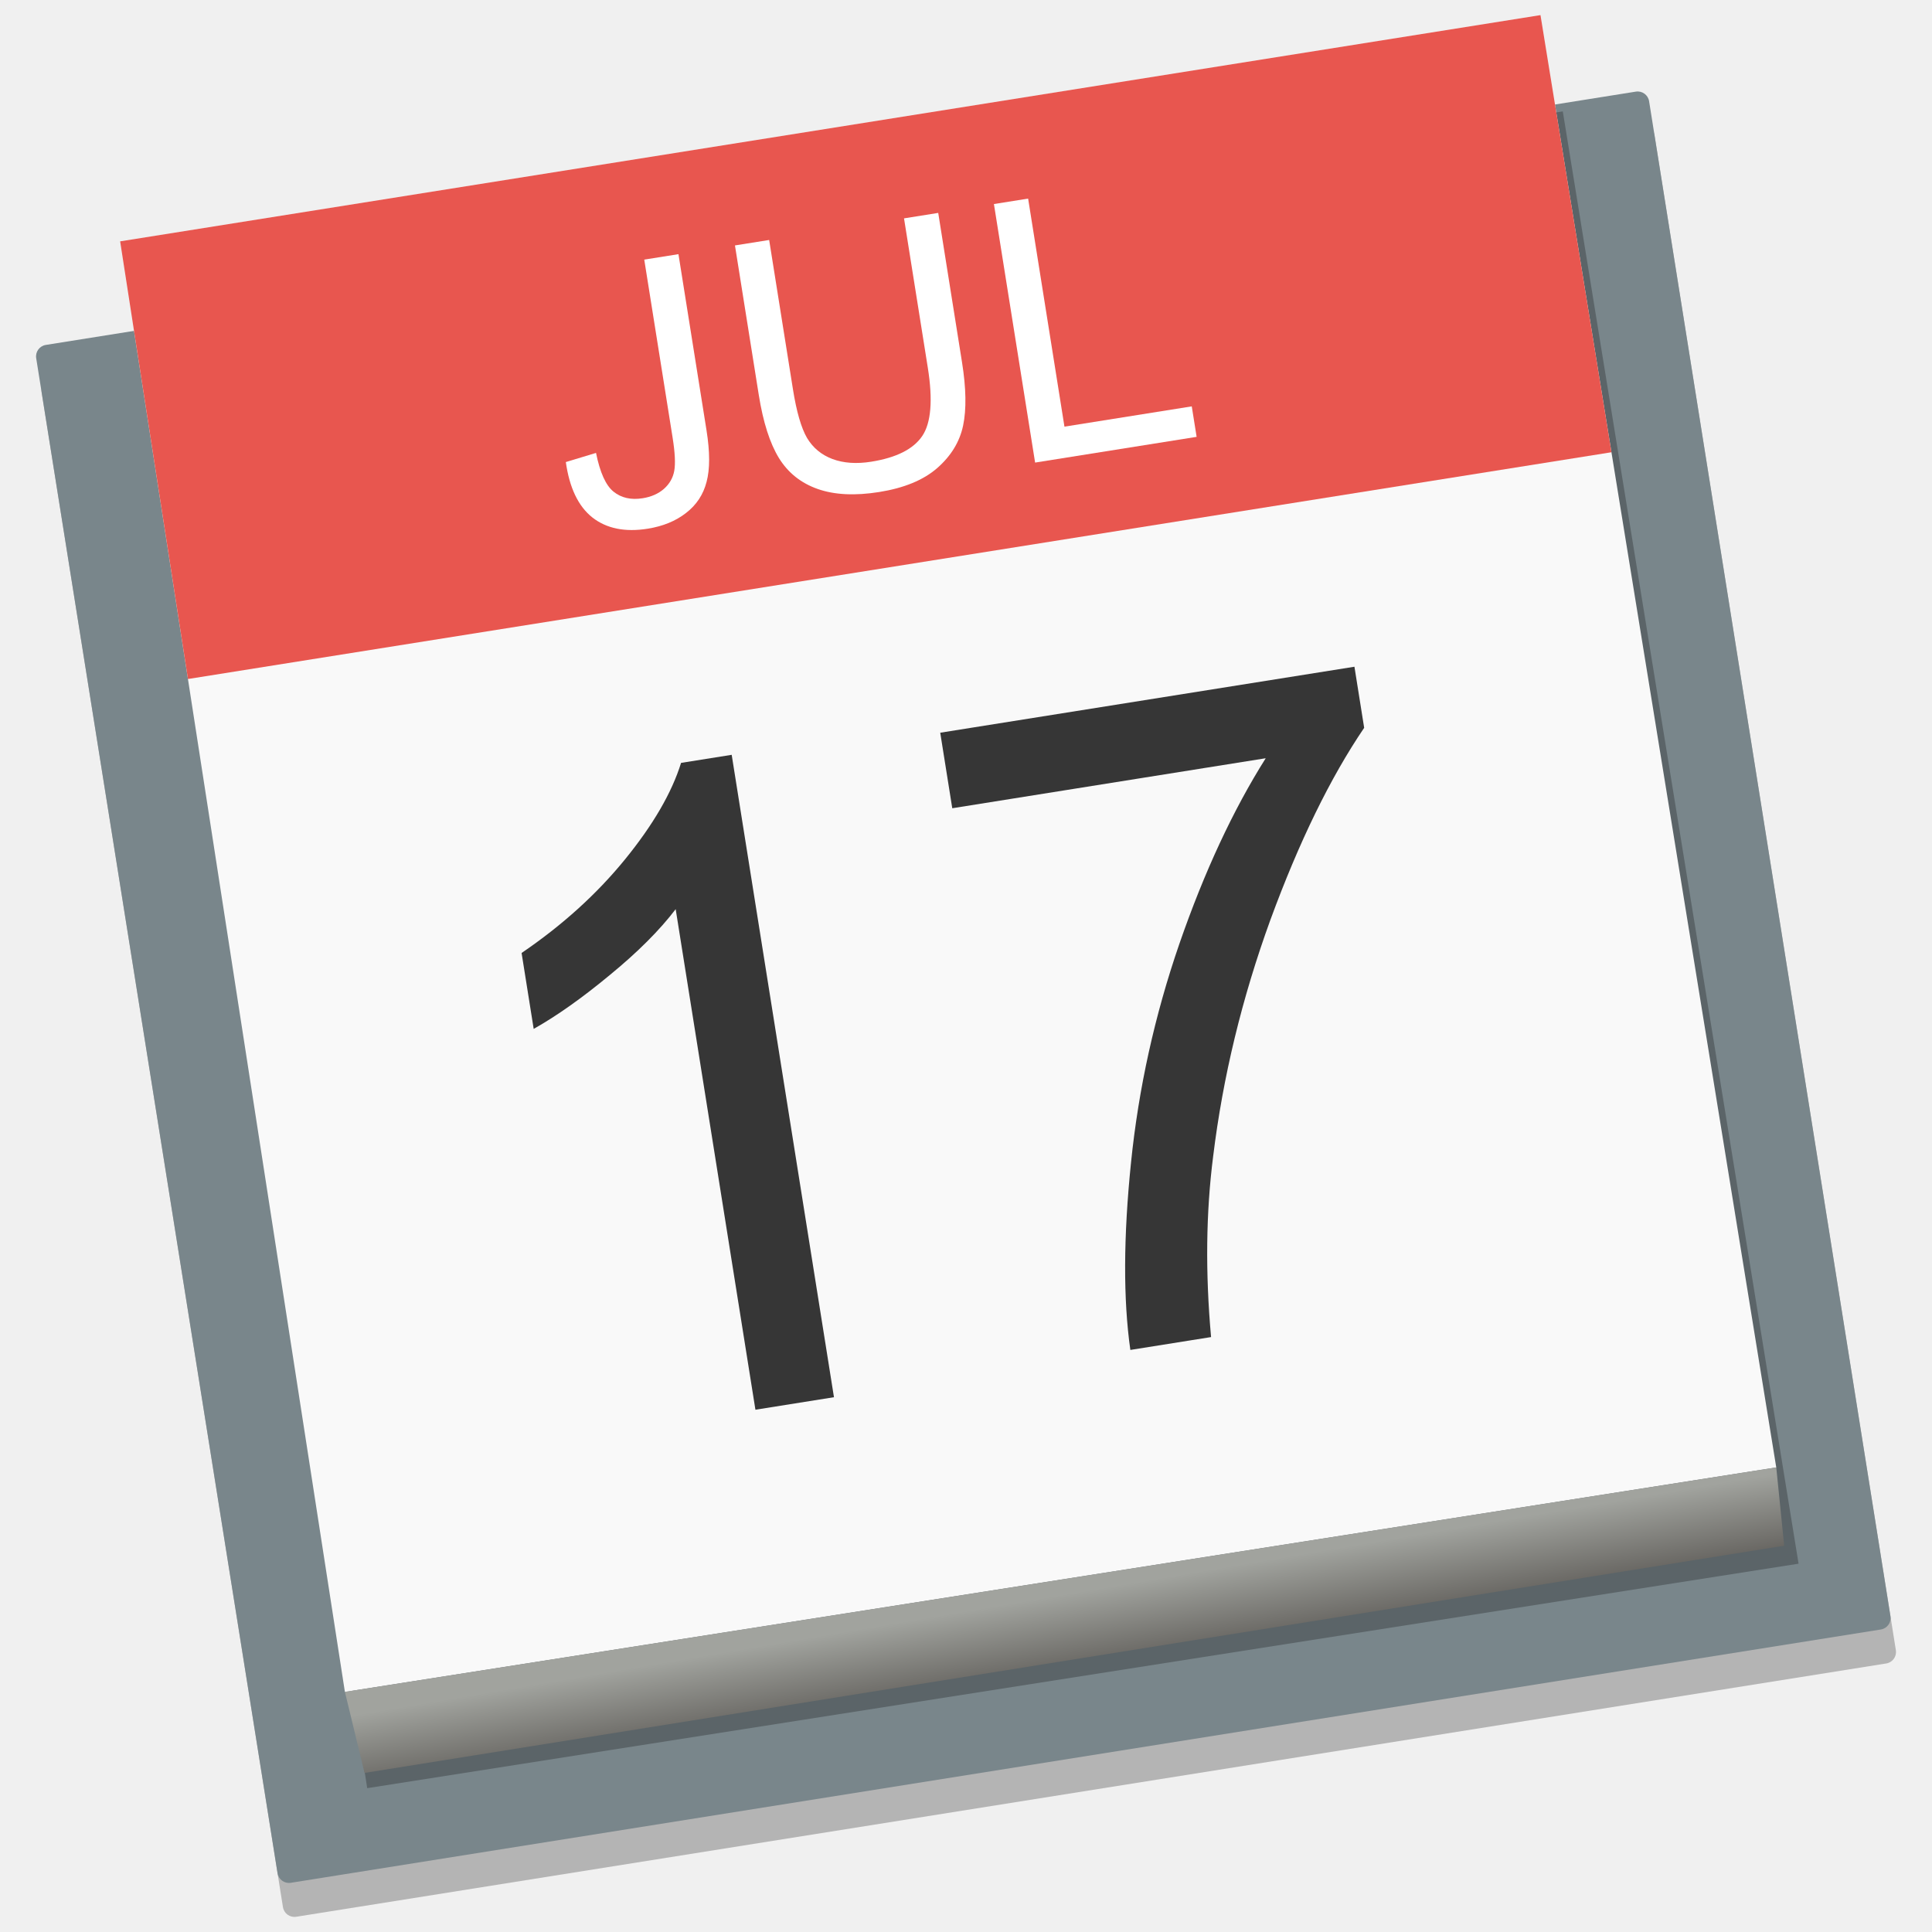
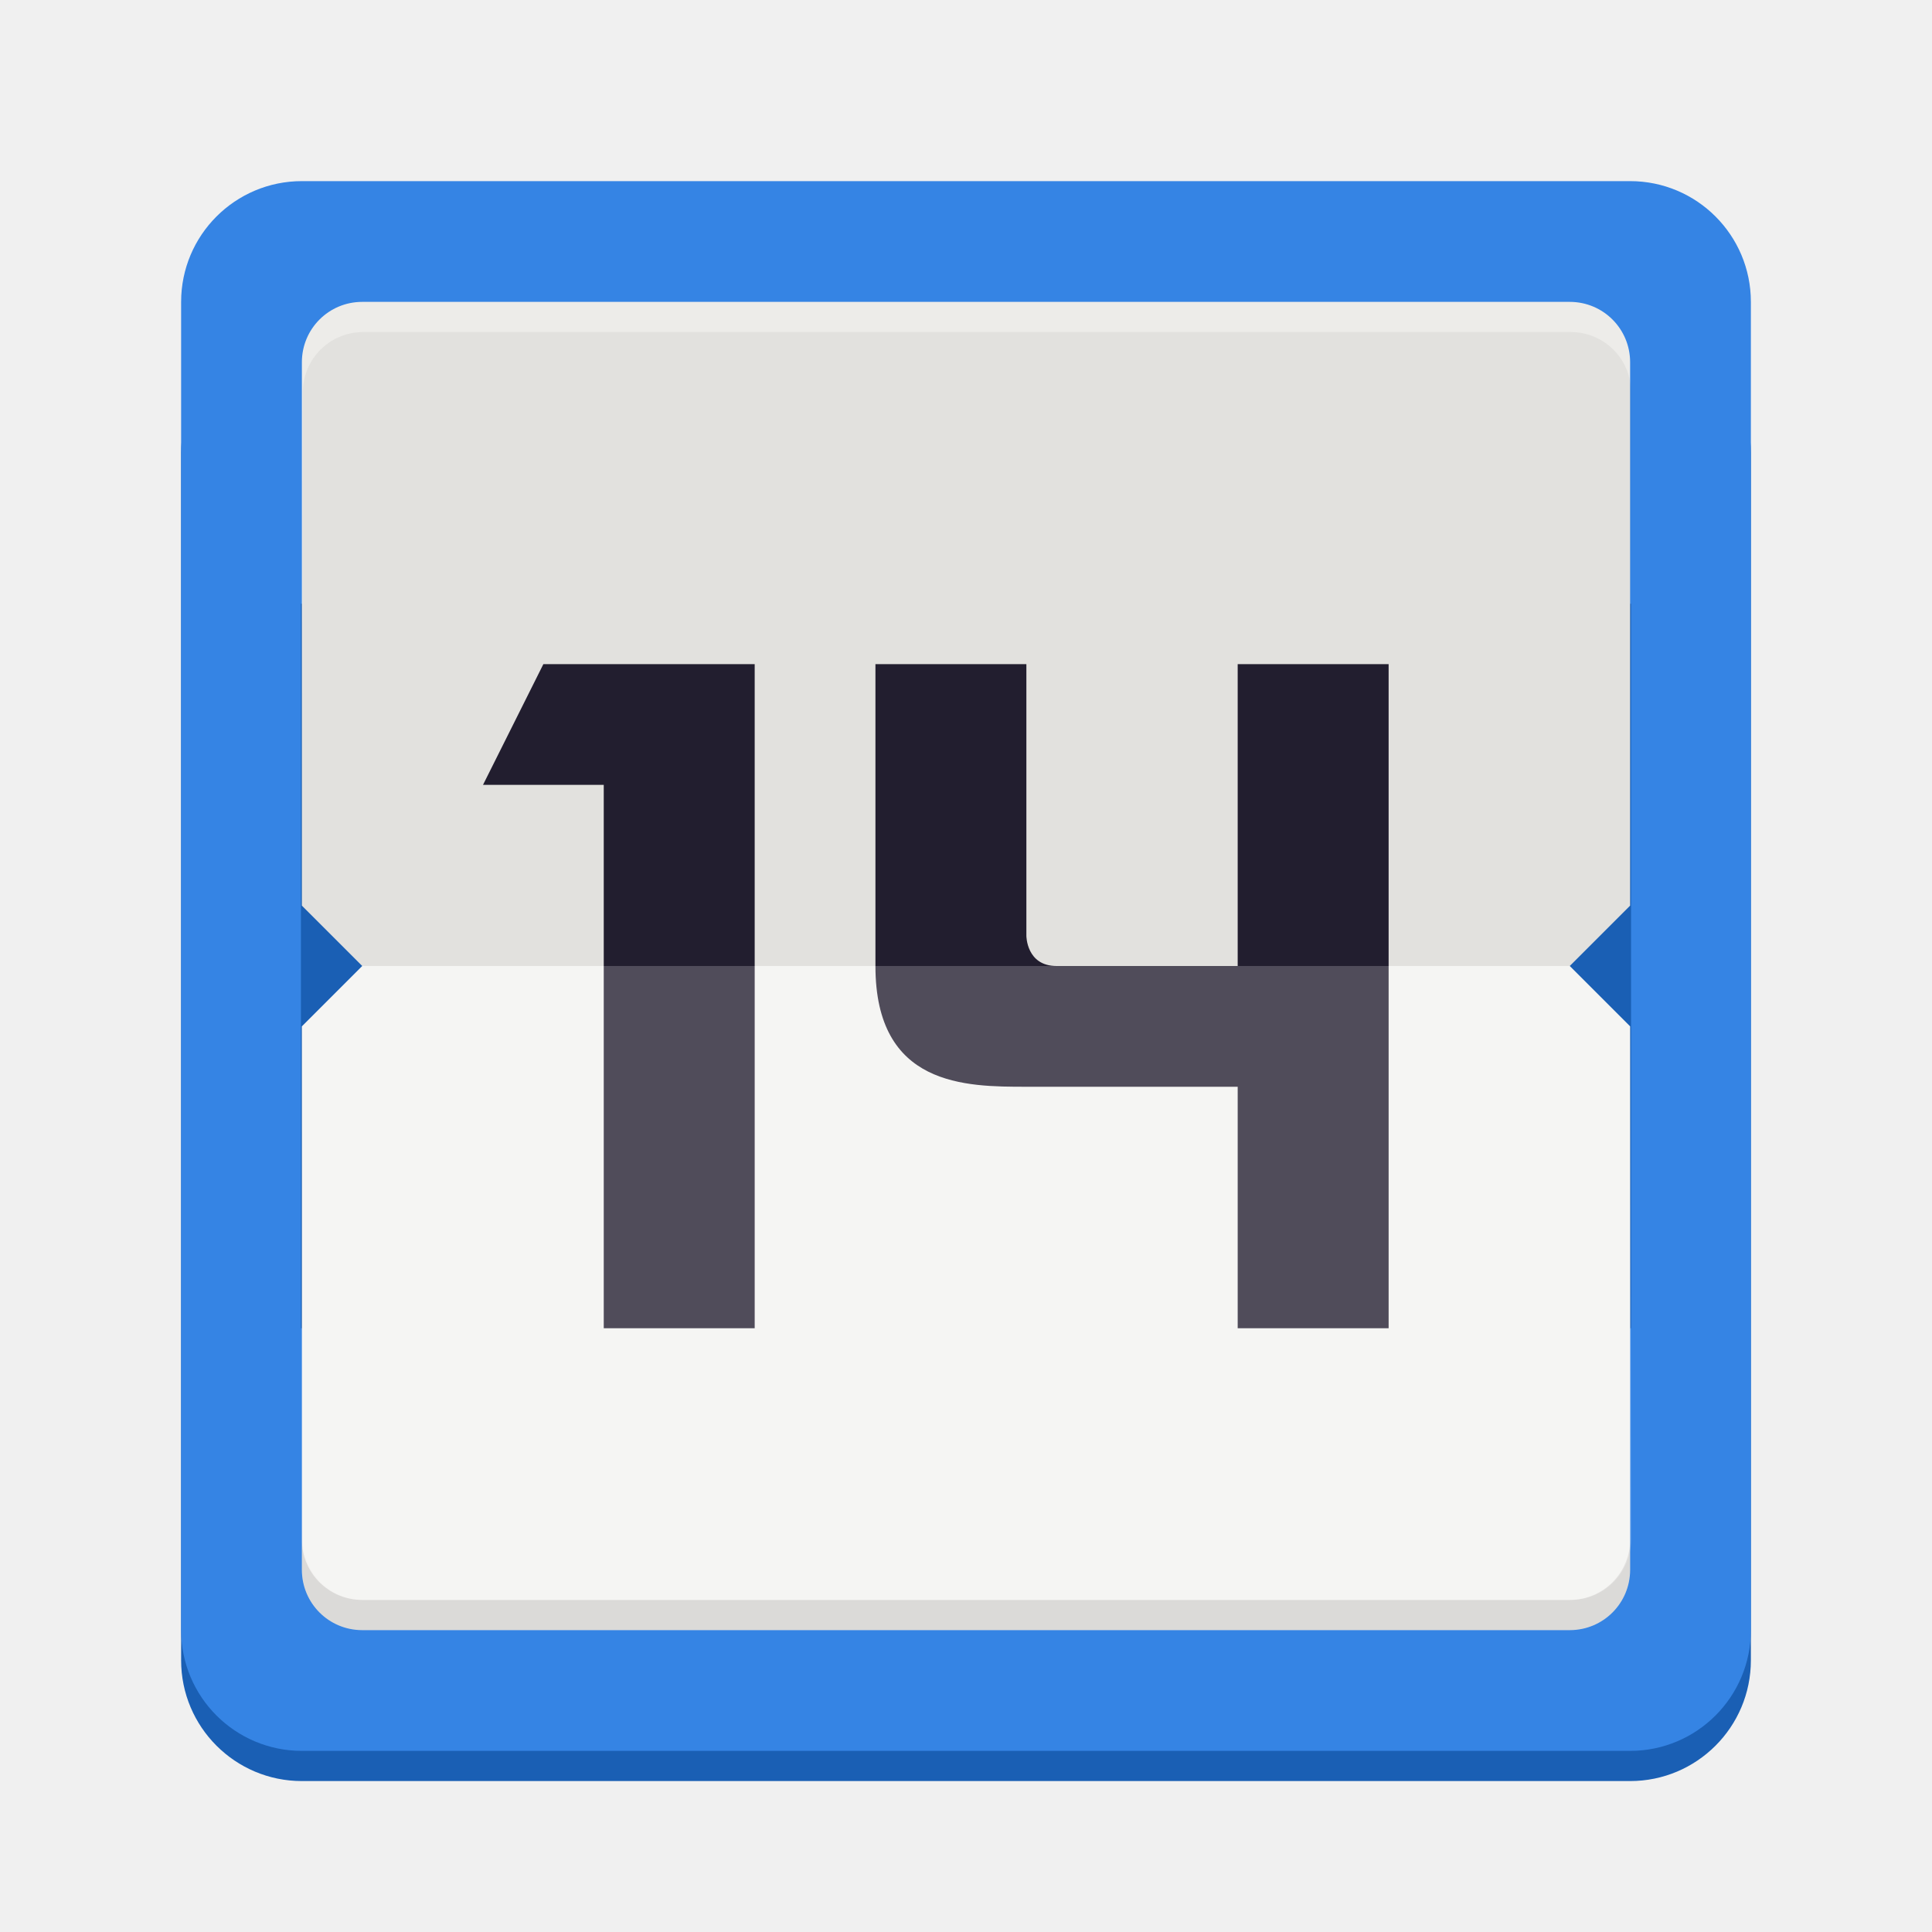
- <svg xmlns="http://www.w3.org/2000/svg" xmlns:xlink="http://www.w3.org/1999/xlink" width="128" height="128" viewBox="0 0 33.867 33.867" version="1.1" id="svg8">
-   <defs id="defs2">
-     <linearGradient id="linearGradient909">
-       <stop style="stop-color:#666460;stop-opacity:1" offset="0" id="stop905" />
-       <stop style="stop-color:#a1a39e;stop-opacity:1" offset="1" id="stop907" />
-     </linearGradient>
-     <linearGradient xlink:href="#linearGradient909" id="linearGradient911" x1="18.207" y1="292.536" x2="17.98" y2="291.2" gradientUnits="userSpaceOnUse" />
-   </defs>
-   <g id="layer1" transform="translate(0,-263.1333)">
-     <rect ry="0.203" y="266.557" x="-41.758" height="27.298" width="28.63" id="rect842" style="opacity:0.25;fill:#000000;fill-opacity:1;stroke:none;stroke-width:0.06;stroke-miterlimit:4;stroke-dasharray:none;stroke-opacity:1" transform="rotate(-9.051516)" />
-     <rect style="opacity:1;fill:#79868b;fill-opacity:1;stroke:none;stroke-width:0.06;stroke-miterlimit:4;stroke-dasharray:none;stroke-opacity:1" id="rect883" width="28.63" height="27.298" x="-41.758" y="265.954" ry="0.203" transform="rotate(-9.051516)" />
-     <path id="path913" d="m 2.497,269.052 24.898,-3.966 4.133,25.458 -25.091,3.935 z" style="opacity:0.25;fill:#000000;fill-opacity:1;stroke:none;stroke-width:0.087;stroke-miterlimit:4;stroke-dasharray:none;stroke-opacity:1" />
-     <path style="opacity:1;fill:#f9f9f9;fill-opacity:1;stroke:none;stroke-width:0.087;stroke-miterlimit:4;stroke-dasharray:none;stroke-opacity:1" d="m 2.106,267.365 24.898,-3.966 4.133,25.458 -25.091,3.935 z" id="rect862" />
-     <path style="opacity:1;fill:url(#linearGradient911);fill-opacity:1;stroke:none;stroke-width:0.127;stroke-miterlimit:4;stroke-dasharray:none;stroke-opacity:1" d="m 6.046,292.791 25.091,-3.935 0.139,1.373 -24.886,3.983 z" id="rect864" />
-     <path style="opacity:1;fill:#e8564f;fill-opacity:1;stroke:none;stroke-width:0.087;stroke-miterlimit:4;stroke-dasharray:none;stroke-opacity:1" d="m 2.106,267.364 1.189,7.672 24.953,-3.975 -1.244,-7.663 z" id="path870" />
-     <g aria-label="JUL" style="font-style:normal;font-weight:normal;font-size:5.628px;line-height:1.25;font-family:sans-serif;letter-spacing:0px;word-spacing:0px;fill:#ffffff;fill-opacity:1;stroke:none;stroke-width:0.141" id="text877" transform="matrix(1.124832,-0.1791927,0.1791927,1.124832,-52.64307,-31.15499)">
-       <path d="m 12.476,270.817 0.481,-0.066 q 0.019,0.462 0.173,0.632 0.154,0.17 0.426,0.17 0.201,0 0.346,-0.091 0.146,-0.093 0.201,-0.25 0.055,-0.159 0.055,-0.506 v -2.776 h 0.533 v 2.746 q 0,0.506 -0.124,0.783 -0.121,0.278 -0.388,0.423 -0.264,0.146 -0.621,0.146 -0.53,0 -0.813,-0.305 -0.28,-0.305 -0.269,-0.907 z" style="font-style:normal;font-variant:normal;font-weight:normal;font-stretch:normal;font-family:arial;-inkscape-font-specification:arial;fill:#ffffff;stroke-width:0.141" id="path835" />
-       <path d="M 18.206,267.932 H 18.739 v 2.328 q 0,0.607 -0.137,0.965 -0.137,0.357 -0.497,0.583 -0.357,0.223 -0.94,0.223 -0.566,0 -0.926,-0.195 -0.36,-0.195 -0.514,-0.563 -0.154,-0.371 -0.154,-1.011 v -2.328 h 0.533 v 2.325 q 0,0.525 0.096,0.775 0.099,0.247 0.335,0.382 0.239,0.135 0.583,0.135 0.588,0 0.838,-0.267 0.25,-0.267 0.25,-1.025 z" style="font-style:normal;font-variant:normal;font-weight:normal;font-stretch:normal;font-family:arial;-inkscape-font-specification:arial;fill:#ffffff;stroke-width:0.141" id="path837" />
-       <path d="m 19.607,271.961 v -4.029 h 0.533 v 3.554 h 1.984 v 0.475 z" style="font-style:normal;font-variant:normal;font-weight:normal;font-stretch:normal;font-family:arial;-inkscape-font-specification:arial;fill:#ffffff;stroke-width:0.141" id="path839" />
-     </g>
-     <g aria-label="17" style="font-style:normal;font-weight:normal;font-size:13.929px;line-height:1.25;font-family:sans-serif;letter-spacing:0px;word-spacing:0px;fill:#363636;fill-opacity:1;stroke:none;stroke-width:0.348" id="text881" transform="matrix(1.124832,-0.1791927,0.1791927,1.124832,-52.64307,-31.15499)">
-       <path d="m 14.287,285.679 h -1.224 v -7.801 q -0.442,0.422 -1.163,0.843 -0.714,0.422 -1.285,0.633 v -1.183 q 1.027,-0.483 1.796,-1.17 0.769,-0.687 1.088,-1.333 h 0.789 z" style="font-style:normal;font-variant:normal;font-weight:normal;font-stretch:normal;font-family:Arial;-inkscape-font-specification:Arial;fill:#363636;fill-opacity:1;stroke-width:0.348" id="path830" />
-       <path d="m 17.511,277.014 v -1.177 h 6.455 v 0.952 q -0.952,1.013 -1.891,2.693 -0.932,1.68 -1.442,3.455 -0.367,1.251 -0.469,2.741 h -1.258 q 0.02,-1.177 0.463,-2.843 0.442,-1.666 1.265,-3.21 0.83,-1.551 1.762,-2.612 z" style="font-style:normal;font-variant:normal;font-weight:normal;font-stretch:normal;font-family:Arial;-inkscape-font-specification:Arial;fill:#363636;fill-opacity:1;stroke-width:0.348" id="path832" />
+ <svg xmlns="http://www.w3.org/2000/svg" viewBox="0 0 128 128" style="display:inline;enable-background:new" version="1.0" id="svg11300" height="128" width="128">
+   <defs id="defs3" />
+   <g transform="translate(0,-172)" style="display:inline" id="layer1">
+     <g style="display:inline" id="layer9">
+       <g transform="translate(-220)" id="g997">
+         <rect ry="8" rx="8" y="194" x="232" height="96" width="104" id="rect941" style="display:inline;opacity:1;fill:#1a5fb4;fill-opacity:1;stroke:none;stroke-width:8.025;stroke-linecap:butt;stroke-linejoin:miter;stroke-miterlimit:4;stroke-dasharray:none;stroke-dashoffset:0;stroke-opacity:1;marker:none;marker-start:none;marker-mid:none;marker-end:none;paint-order:normal;enable-background:new" />
+         <rect ry="8" rx="8" y="184" x="232" height="104" width="104" id="rect943" style="display:inline;opacity:1;fill:#3584e4;fill-opacity:1;stroke:none;stroke-width:8.353;stroke-linecap:butt;stroke-linejoin:miter;stroke-miterlimit:4;stroke-dasharray:none;stroke-dashoffset:0;stroke-opacity:1;marker:none;marker-start:none;marker-mid:none;marker-end:none;paint-order:normal;enable-background:new" />
+         <rect style="display:inline;opacity:1;fill:#1a5fb4;fill-opacity:1;stroke:none;stroke-width:8.025;stroke-linecap:butt;stroke-linejoin:miter;stroke-miterlimit:4;stroke-dasharray:none;stroke-dashoffset:0;stroke-opacity:1;marker:none;marker-start:none;marker-mid:none;marker-end:none;paint-order:normal;enable-background:new" id="rect945" width="88.125" height="48" x="239.937" y="212" />
+         <path id="path947" d="m 244,192 h 80 c 2.216,0 4,1.784 4,4 v 36 l -4,4 h -80 l -4,-4 v -36 c 0,-2.216 1.784,-4 4,-4 z" style="display:inline;opacity:1;fill:#edece9;fill-opacity:1;stroke:none;stroke-width:8.025;stroke-linecap:butt;stroke-linejoin:miter;stroke-miterlimit:4;stroke-dasharray:none;stroke-dashoffset:0;stroke-opacity:1;marker:none;marker-start:none;marker-mid:none;marker-end:none;paint-order:normal;enable-background:new" />
+         <path id="path949" d="m 328,240 v 36 c 0,2.216 -1.784,4 -4,4 h -80 c -2.216,0 -4,-1.784 -4,-4 v -36 l 4,-4 h 80 z" style="display:inline;opacity:1;fill:#f3f2f0;fill-opacity:1;stroke:none;stroke-width:8.025;stroke-linecap:butt;stroke-linejoin:miter;stroke-miterlimit:4;stroke-dasharray:none;stroke-dashoffset:0;stroke-opacity:1;marker:none;marker-start:none;marker-mid:none;marker-end:none;paint-order:normal;enable-background:new" />
+         <path id="path951" d="m 240,274 v 2 c 0,2.216 1.784,4 4,4 h 80 c 2.216,0 4,-1.784 4,-4 v -2 c 0,2.216 -1.784,4 -4,4 h -80 c -2.216,0 -4,-1.784 -4,-4 z" style="display:inline;opacity:0.1;fill:#000000;fill-opacity:1;stroke:none;stroke-width:8.025;stroke-linecap:butt;stroke-linejoin:miter;stroke-miterlimit:4;stroke-dasharray:none;stroke-dashoffset:0;stroke-opacity:1;marker:none;marker-start:none;marker-mid:none;marker-end:none;paint-order:normal;enable-background:new" />
+         <path style="font-style:normal;font-variant:normal;font-weight:bold;font-stretch:normal;font-size:medium;line-height:1.25;font-family:Montserrat;-inkscape-font-specification:'Montserrat, Bold';font-variant-ligatures:normal;font-variant-caps:normal;font-variant-numeric:normal;font-feature-settings:normal;text-align:start;letter-spacing:0px;word-spacing:0px;writing-mode:lr-tb;text-anchor:start;display:inline;fill:#241f31;fill-opacity:1;stroke:none;stroke-width:0.25;enable-background:new" d="m 256,216 -4,8 h 8 v 36 h 10 v -44 z m 22,0 v 20 c 0,8 6,8 10,8 h 14 v 16 h 10 v -24 -20 h -10 v 20 h -12 c -2,0 -2,-2 -2,-2 v -18 z" id="path953" />
+         <path style="display:inline;opacity:0.05;fill:#000000;fill-opacity:1;stroke:none;stroke-width:8.025;stroke-linecap:butt;stroke-linejoin:miter;stroke-miterlimit:4;stroke-dasharray:none;stroke-dashoffset:0;stroke-opacity:1;marker:none;marker-start:none;marker-mid:none;marker-end:none;paint-order:normal;enable-background:new" d="m 328,232 0.062,-34 c 0.004,-2.216 -1.784,-4 -4,-4 h -80 c -2.216,0 -3.996,1.784 -4,4 l -0.062,34 4,4 h 80 z" id="path955" />
+         <path id="path957" d="m 328,240 0.062,34 c 0.004,2.216 -1.784,4 -4,4 h -80 c -2.216,0 -3.996,-1.784 -4,-4 l -0.062,-34 4,-4 h 80 z" style="display:inline;opacity:0.2;fill:#ffffff;fill-opacity:1;stroke:none;stroke-width:8.025;stroke-linecap:butt;stroke-linejoin:miter;stroke-miterlimit:4;stroke-dasharray:none;stroke-dashoffset:0;stroke-opacity:1;marker:none;marker-start:none;marker-mid:none;marker-end:none;paint-order:normal;enable-background:new" />
+       </g>
    </g>
  </g>
</svg>
